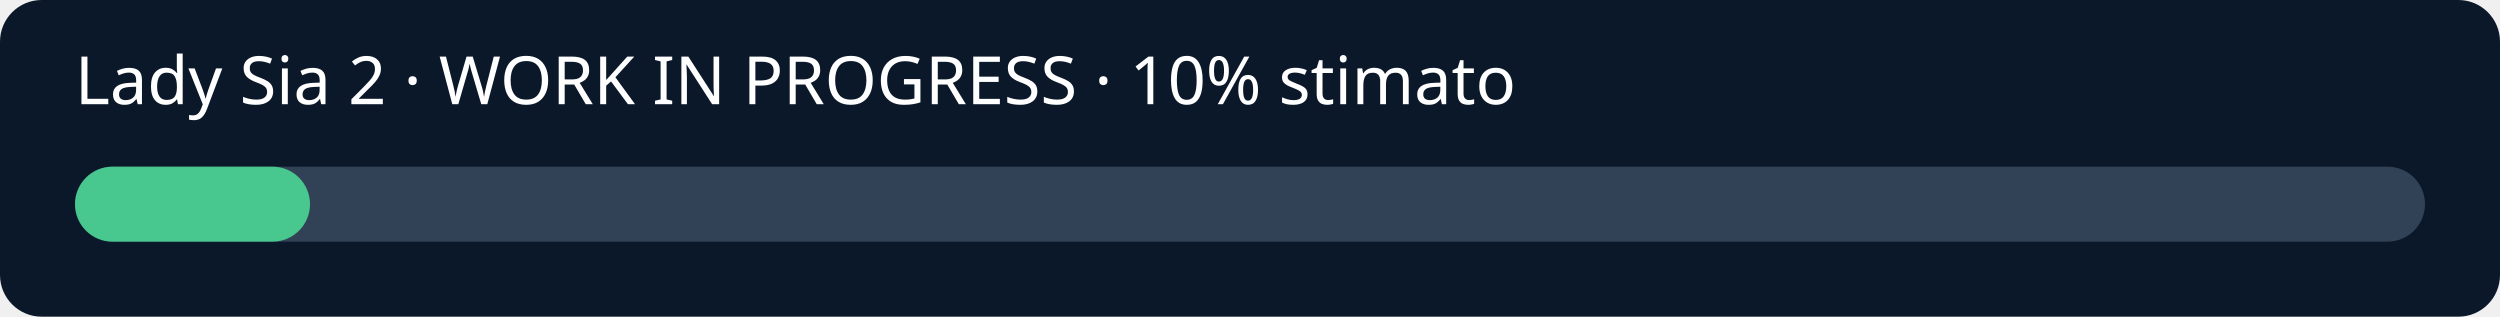
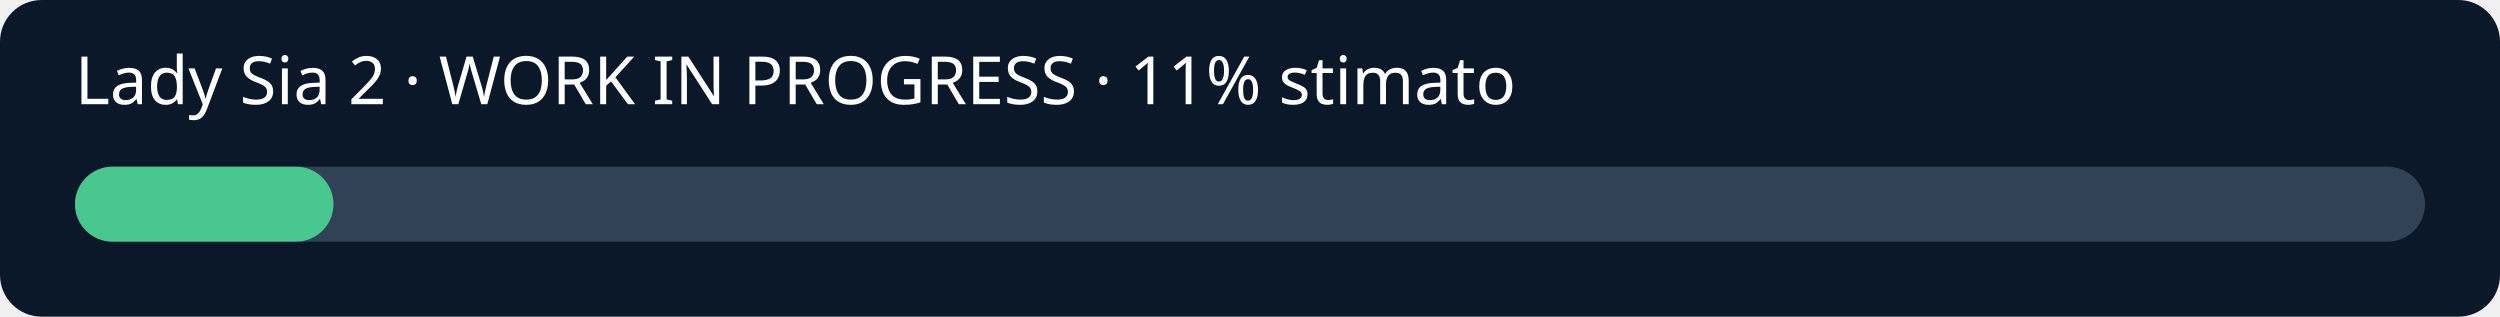
- <svg xmlns="http://www.w3.org/2000/svg" width="600" height="76" viewBox="0 0 600 76" role="img" aria-label="Avanzamento stimato del progetto: 10%">
+ <svg xmlns="http://www.w3.org/2000/svg" width="600" height="76" viewBox="0 0 600 76" role="img" aria-label="Avanzamento stimato del progetto: 11%">
  <rect width="600" height="76" rx="10" fill="#0b1829" />
-   <text x="18" y="25" fill="#ffffff" font-family="sans-serif" font-size="16">Lady Sia 2 · WORK IN PROGRESS · 10% stimato</text>
+   <text x="18" y="25" fill="#ffffff" font-family="sans-serif" font-size="16">Lady Sia 2 · WORK IN PROGRESS · 11% stimato</text>
  <rect x="18" y="40" width="564" height="18" rx="9" fill="#314156" />
-   <rect x="18" y="40" width="56.4" height="18" rx="9" fill="#48c78e" />
+   <rect x="18" y="40" width="62.04" height="18" rx="9" fill="#48c78e" />
</svg>
